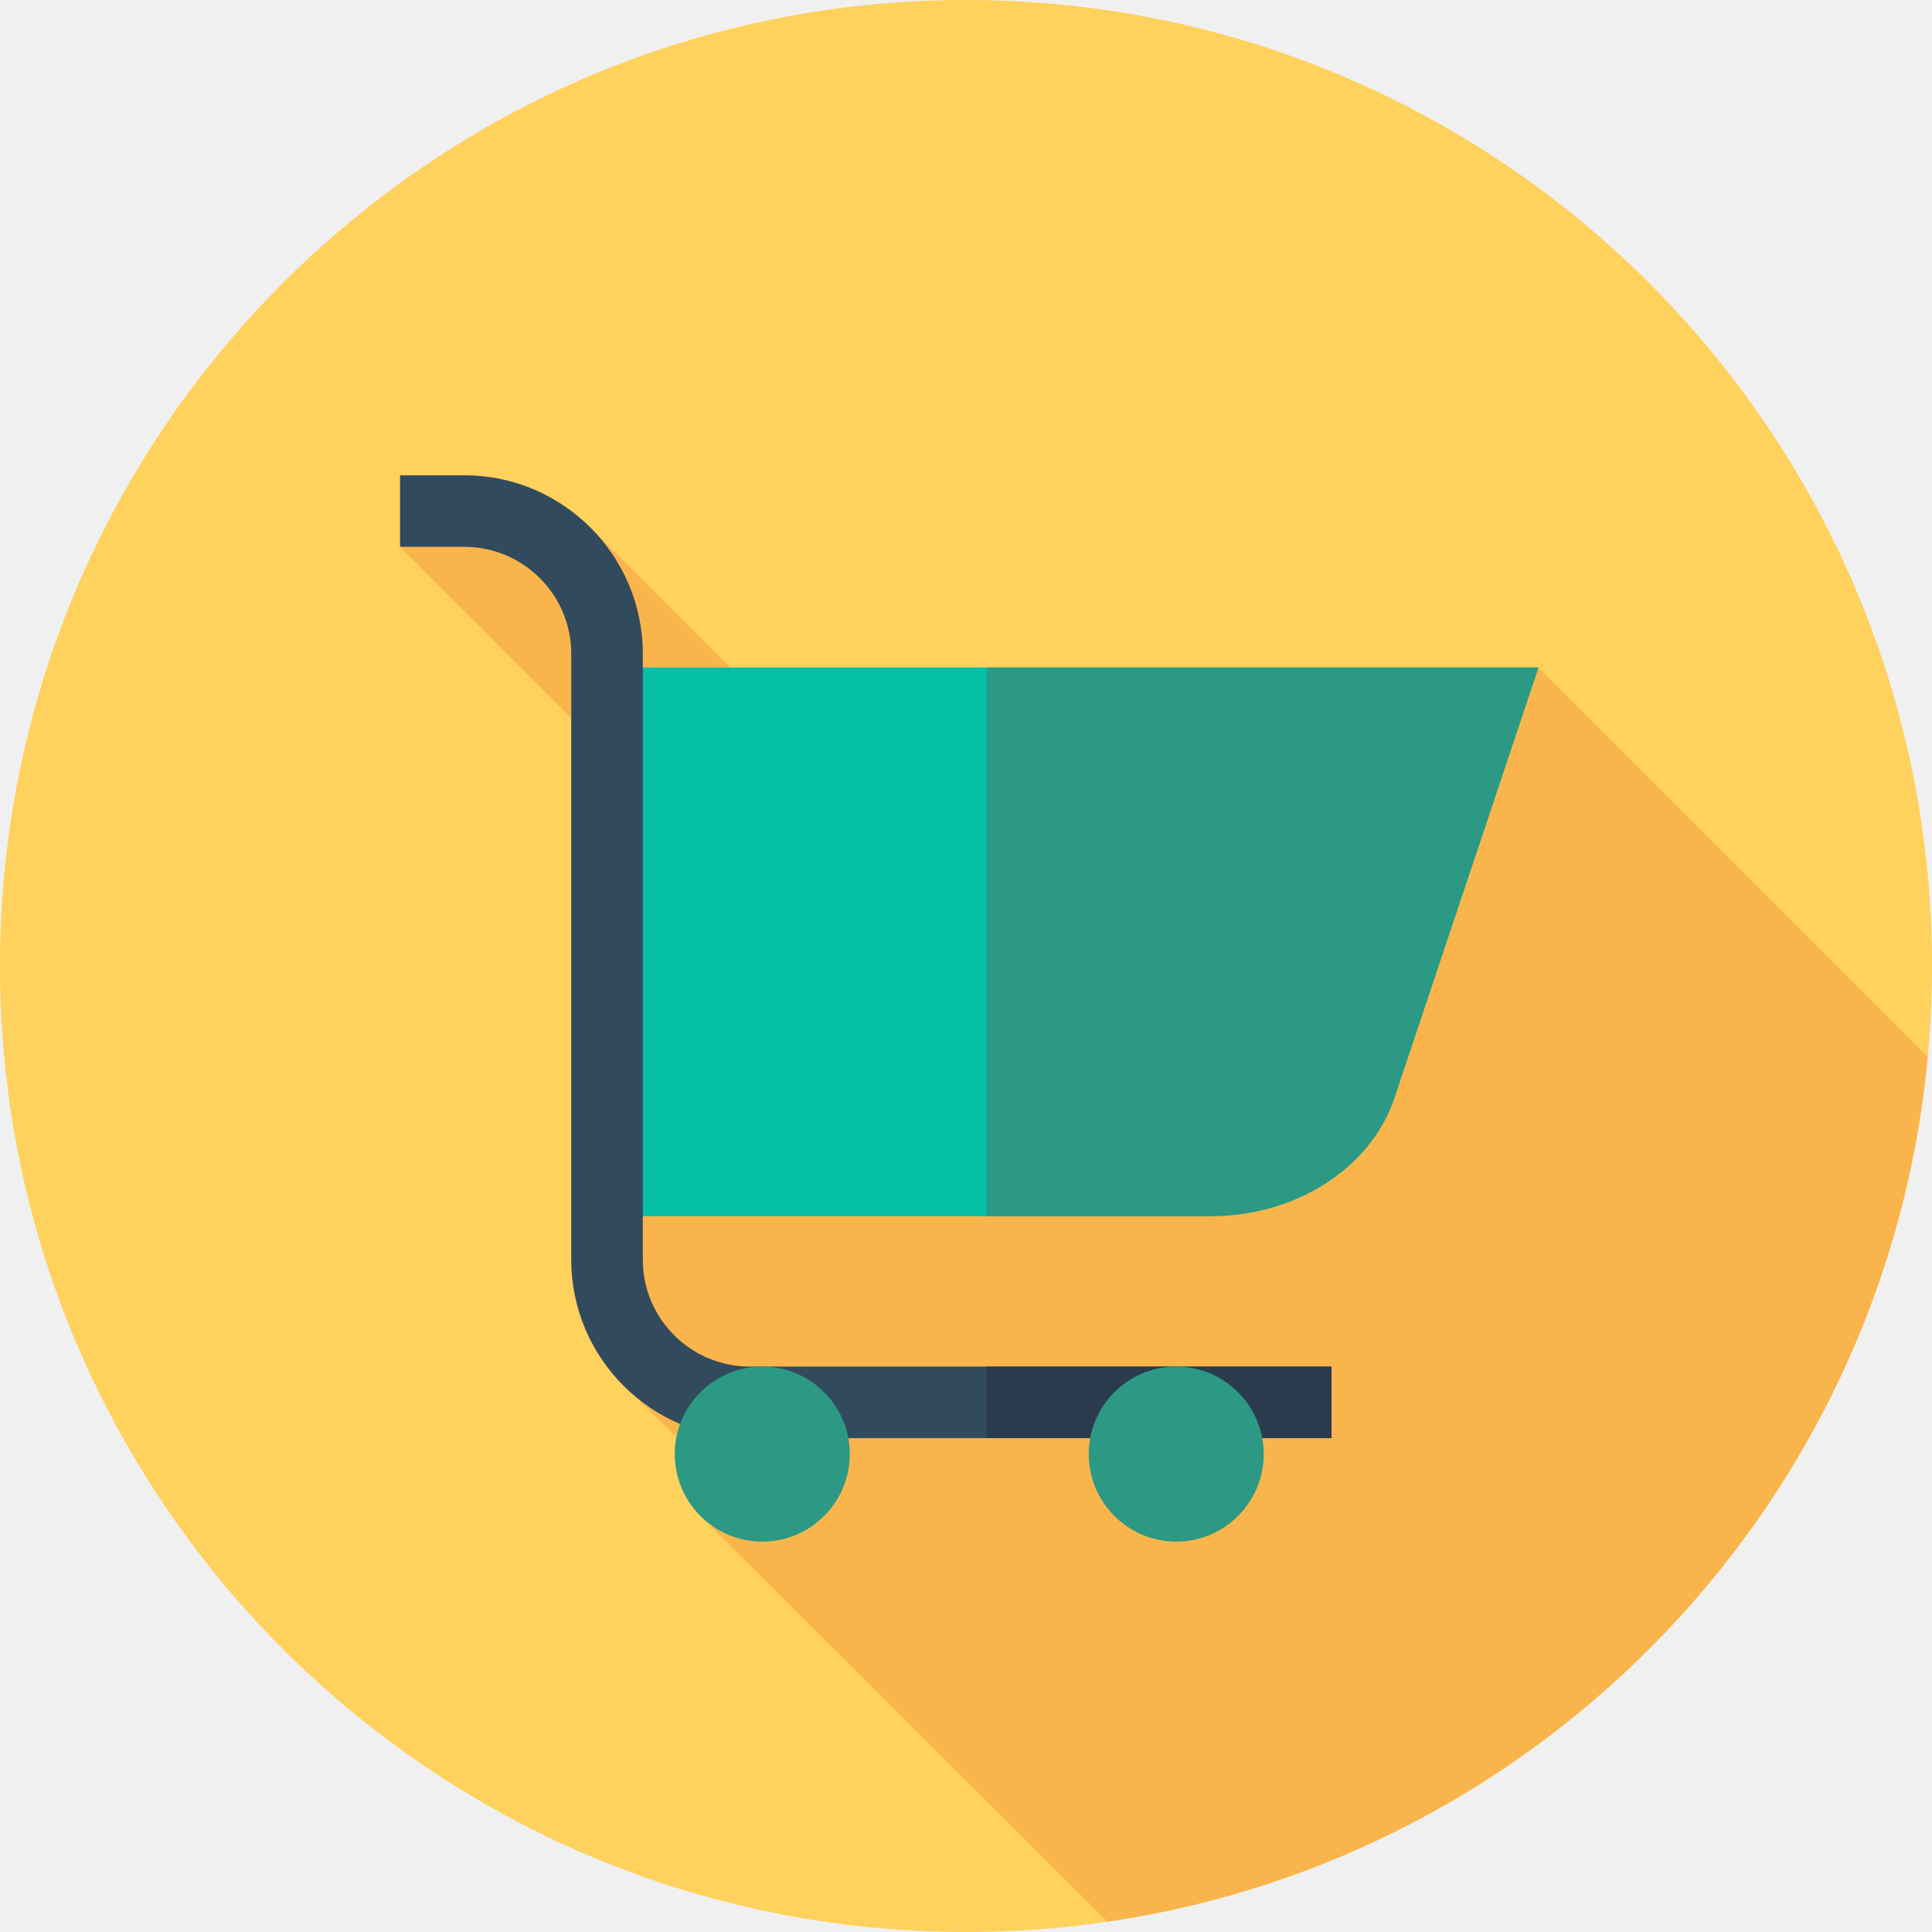
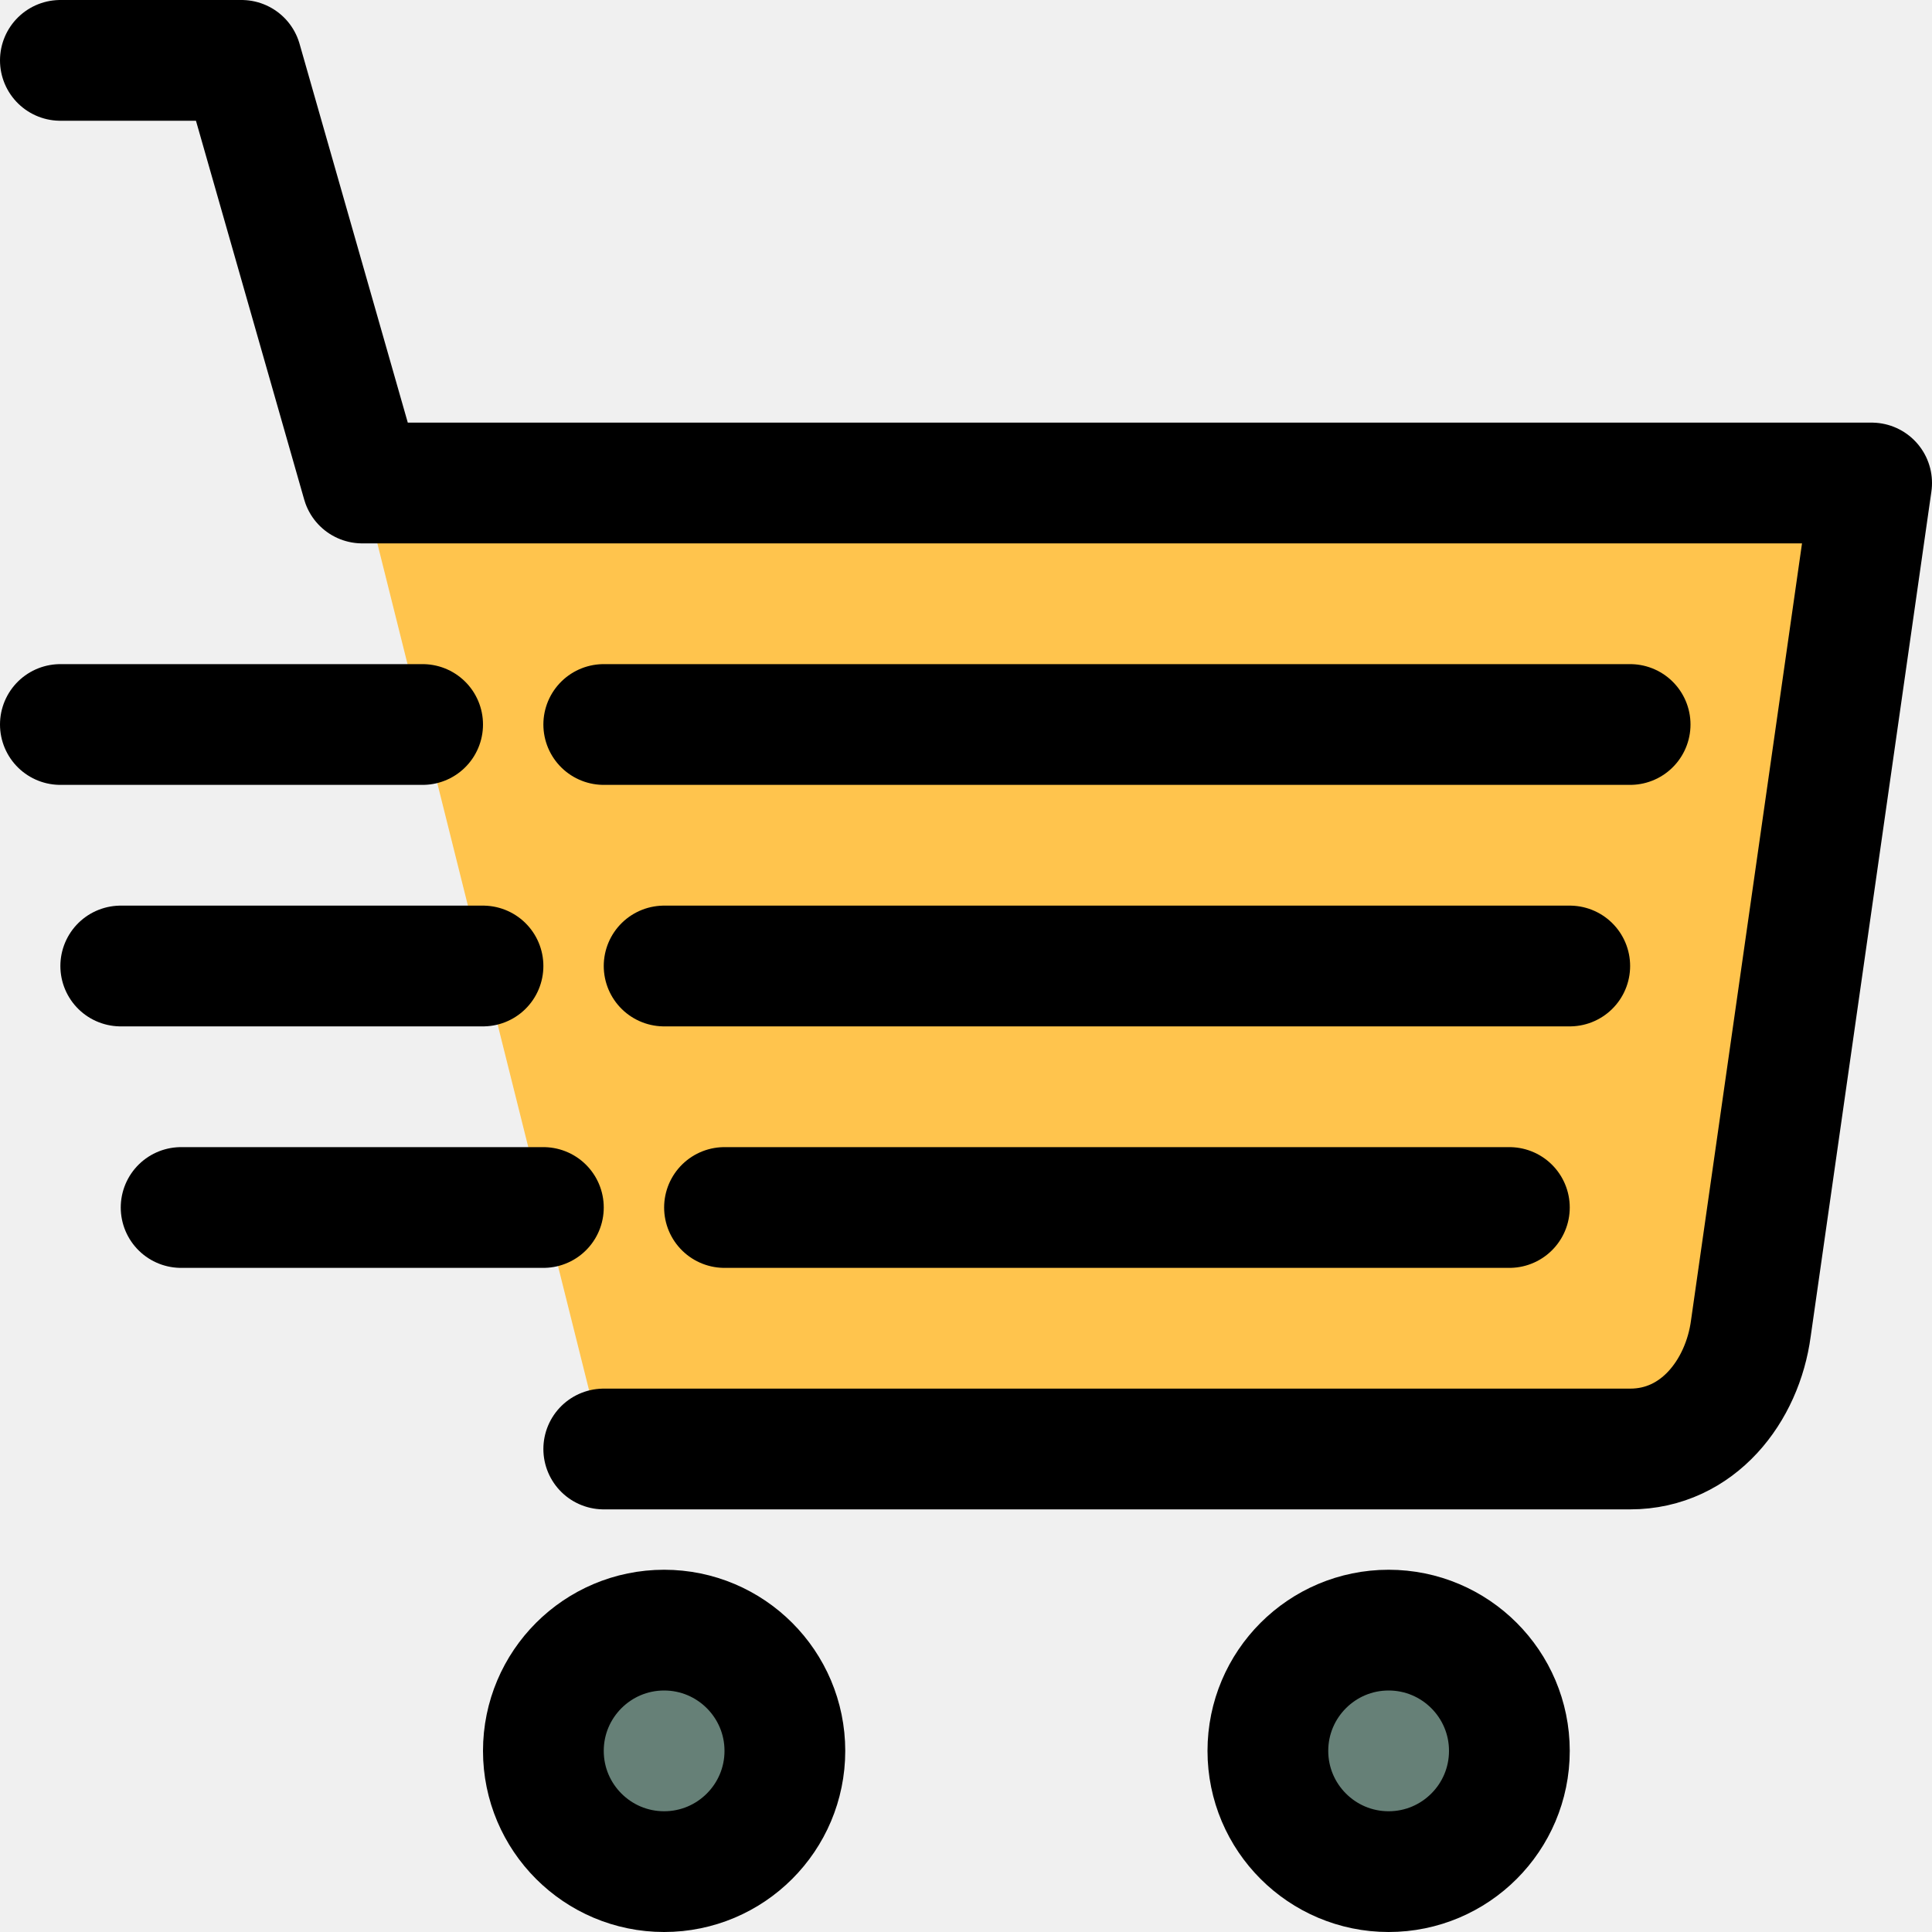
- <svg xmlns="http://www.w3.org/2000/svg" version="1.1" id="Layer_1" viewBox="0 0 512 512" xml:space="preserve">
-   <circle style="fill:#FFD15D;" cx="256" cy="256" r="256" />
-   <path style="fill:#F9B54C;" d="M293.51,509.257c115.805-17.005,206.389-111.54,217.357-229.202L407.704,176.892l-122.296,91.896  L155.712,139.092l-19.809-4.915l-29.882,10.747l110.932,110.932l-56.005-0.862l4.405,112.306l24.841,23.962l-4.658,10.409  L293.51,509.257z" />
-   <path style="fill:#05BEA6;" d="M320.888,322.282H164.904V176.893h242.8l-38.176,114.067  C363.323,309.5,343.474,322.282,320.888,322.282z" />
-   <path style="fill:#2C9984;" d="M261.46,176.892v145.389h59.428c22.585,0,42.436-12.783,48.64-31.322l38.176-114.067L261.46,176.892  L261.46,176.892z" />
-   <path style="fill:#324A5E;" d="M352.852,381.121H198.685c-26.079,0-47.295-21.216-47.295-47.295v-160.57  c0-15.624-12.71-28.334-28.334-28.334H106.02v-18.963h17.037c26.079,0,47.297,21.218,47.297,47.297v160.57  c0,15.624,12.709,28.332,28.332,28.332h154.167v18.963H352.852z" />
-   <rect x="261.465" y="362.158" style="fill:#2B3B4E;" width="91.401" height="18.963" />
-   <g>
-     <circle style="fill:#2C9984;" cx="202.007" cy="385.345" r="13.714" />
-     <path style="fill:#2C9984;" d="M202.011,408.547c-12.79,0-23.193-10.404-23.193-23.193s10.404-23.195,23.193-23.195   s23.195,10.405,23.195,23.195S214.8,408.547,202.011,408.547z M202.011,381.121c-2.334,0-4.23,1.9-4.23,4.232   c0,2.332,1.898,4.23,4.23,4.23c2.332,0,4.232-1.898,4.232-4.23C206.243,383.021,204.343,381.121,202.011,381.121z" />
-     <circle style="fill:#2C9984;" cx="311.717" cy="385.345" r="13.714" />
-     <path style="fill:#2C9984;" d="M311.713,408.547c-12.79,0-23.195-10.404-23.195-23.193s10.405-23.195,23.195-23.195   s23.193,10.405,23.193,23.195S324.503,408.547,311.713,408.547z M311.713,381.121c-2.334,0-4.232,1.9-4.232,4.232   c0,2.332,1.9,4.23,4.232,4.23s4.23-1.898,4.23-4.23C315.944,383.021,314.047,381.121,311.713,381.121z" />
+ <svg xmlns="http://www.w3.org/2000/svg" width="800px" height="800px" viewBox="0 0 32 32" fill="none">
+   <g clip-path="url(#clip0_901_3095)">
+     <path d="M10 24L9 20L8 16L7 12L6 8H31L29 22C28.86 23.04 28.12 24 27 24H10Z" fill="#FFC44D" />
+     <path d="M23 27C24.1 27 25 27.9 25 29C25 30.1 24.1 31 23 31C21.9 31 21 30.1 21 29C21 27.9 21.9 27 23 27ZM11 27C12.1 27 13 27.9 13 29C13 30.1 12.1 31 11 31C9.9 31 9 30.1 9 29C9 27.9 9.9 27 11 27Z" fill="#668077" />
+     <path d="M8 16H2M9 20H3M7 12H1M26 16H11M25 20H12M27 12H10M10 24H27C28.125 24 28.862 23.038 29 22L31 8H6L4 1H1M13 29C13 27.896 12.104 27 11 27C9.896 27 9 27.896 9 29C9 30.104 9.896 31 11 31C12.104 31 13 30.104 13 29ZM25 29C25 27.896 24.104 27 23 27C21.896 27 21 27.896 21 29C21 30.104 21.896 31 23 31C24.104 31 25 30.104 25 29Z" stroke="#000000" stroke-width="2" stroke-linecap="round" stroke-linejoin="round" />
  </g>
+   <defs>
+     <clipPath id="clip0_901_3095">
+       <rect width="32" height="32" fill="white" />
+     </clipPath>
+   </defs>
</svg>
